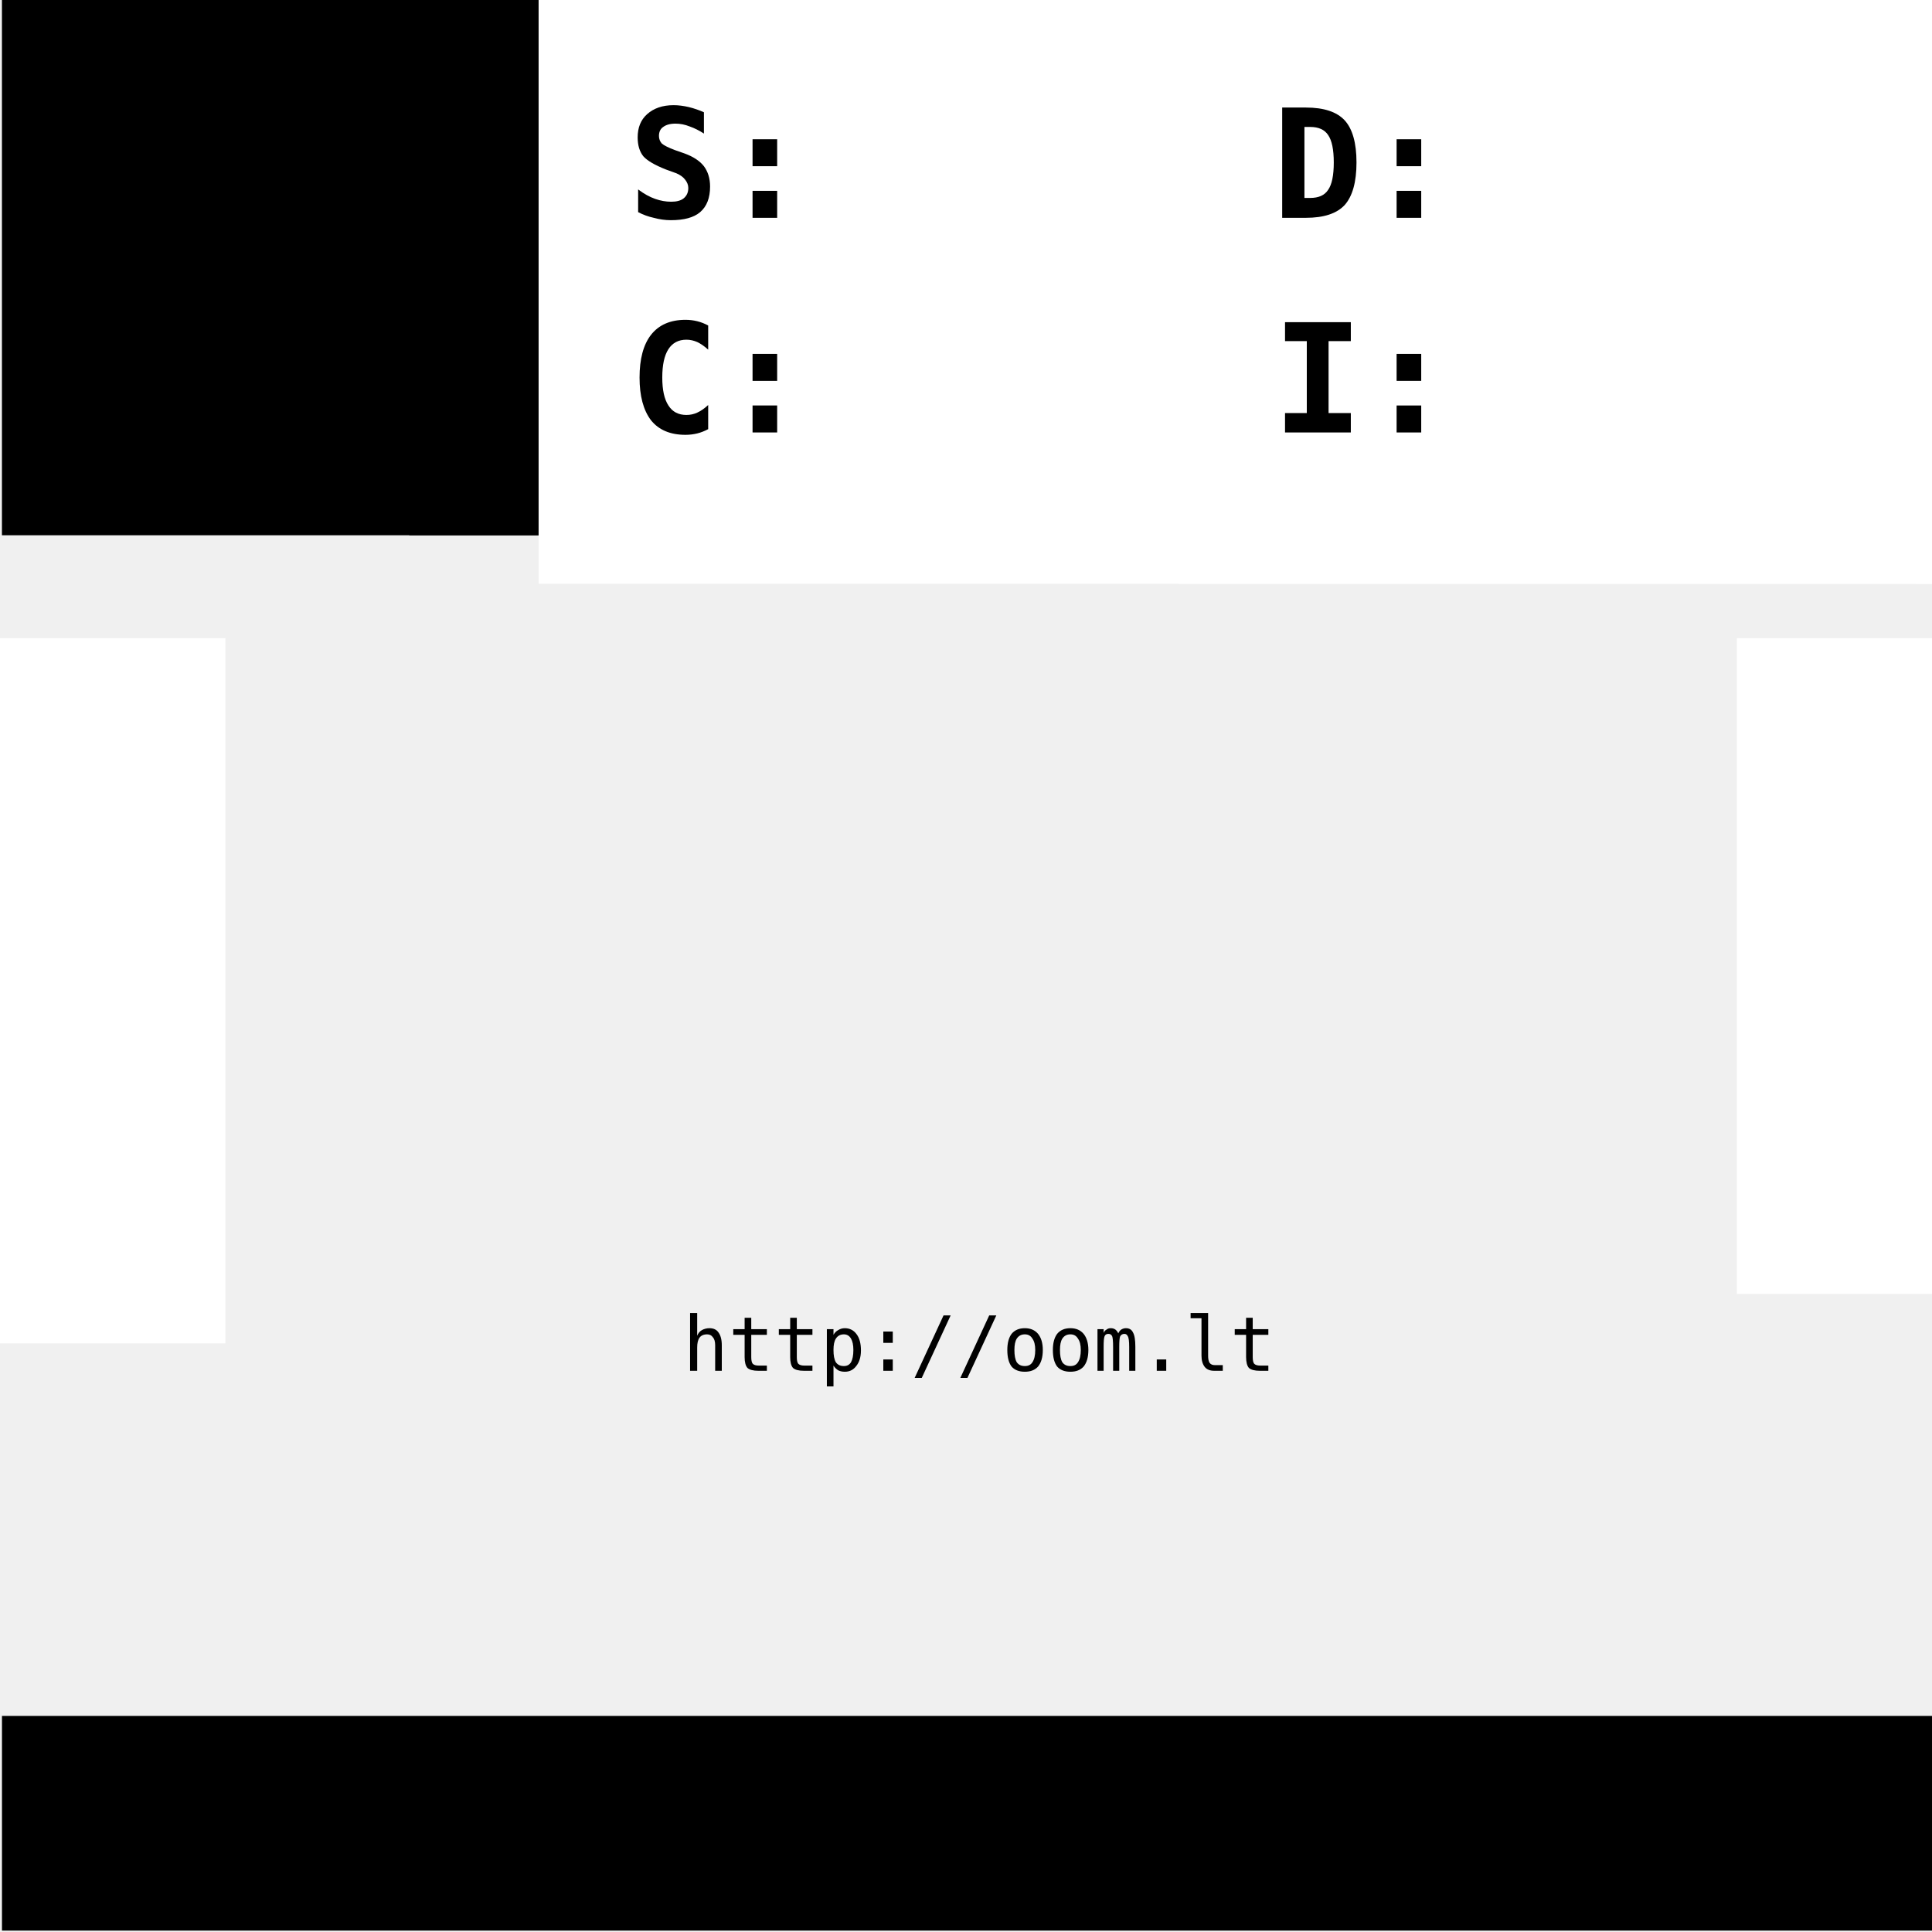
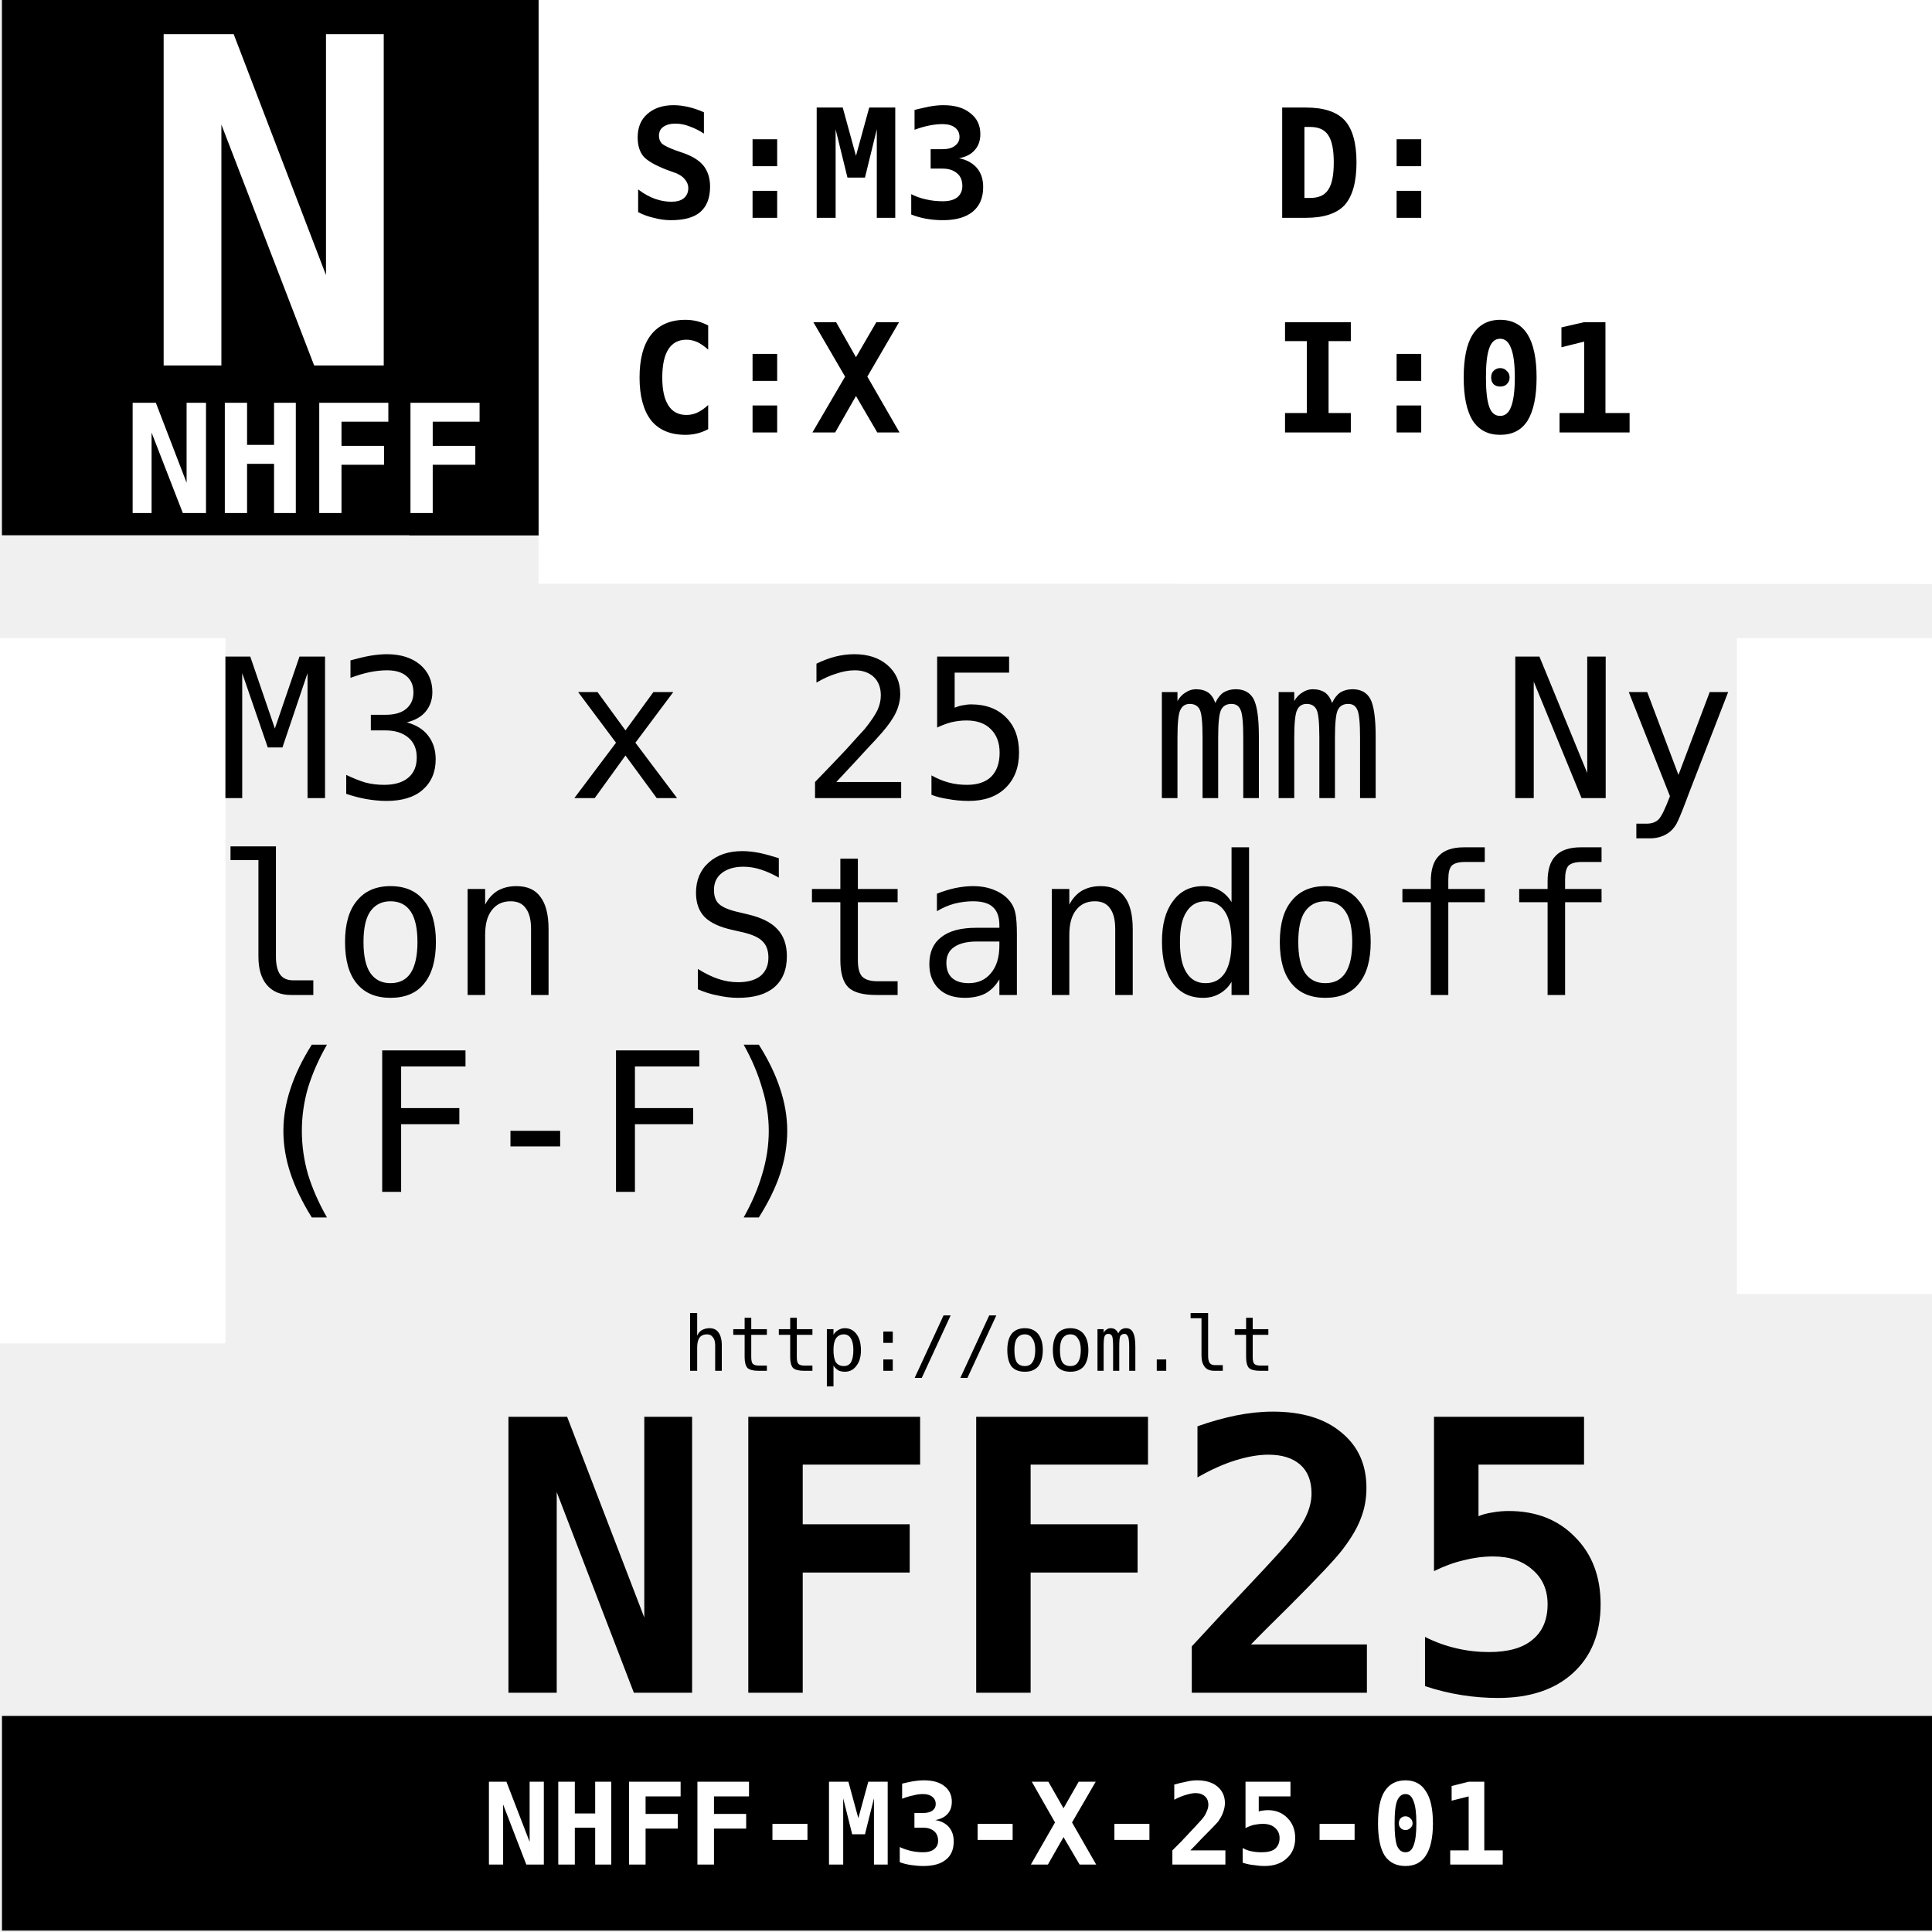
<svg xmlns="http://www.w3.org/2000/svg" xmlns:xlink="http://www.w3.org/1999/xlink" width="63.78" height="63.78" id="svg2" version="1.1">
  <defs id="defs4" />
  <g id="layer1" transform="translate(0,-988.5827)">
    <text id="text2995" x="34.878" y="1044.464" style="font-size:15px;text-align:center;text-anchor:middle">
-       <tspan style="font-size:12.5px;font-variant:normal;font-weight:bold;text-align:center;writing-mode:lr-tb;text-anchor:middle;fill:#000000;fill-opacity:1;fill-rule:nonzero;stroke:none;font-family:DejaVu Sans Mono;-inkscape-font-specification:DejaVuSansMono Bold" x="34.878" id="tspan2997" y="1044.464" />
+       <tspan style="font-size:12.5px;font-variant:normal;font-weight:bold;text-align:center;writing-mode:lr-tb;text-anchor:middle;fill:#000000;fill-opacity:1;fill-rule:nonzero;stroke:none;font-family:DejaVu Sans Mono;-inkscape-font-specification:DejaVuSansMono Bold" x="34.878" id="tspan2997" y="1044.464">NFF25</tspan>
    </text>
    <text id="text2999" x="7.152" y="1014.932" style="font-size:15px">
-       <tspan style="font-size:6.407px;font-variant:normal;font-weight:normal;writing-mode:lr-tb;fill:#000000;fill-opacity:1;fill-rule:nonzero;stroke:none;font-family:DejaVu Sans Mono;-inkscape-font-specification:DejaVuSansMono" x="7.152" y="1014.932" id="tspan3001" />
+       <tspan style="font-size:6.407px;font-variant:normal;font-weight:normal;writing-mode:lr-tb;fill:#000000;fill-opacity:1;fill-rule:nonzero;stroke:none;font-family:DejaVu Sans Mono;-inkscape-font-specification:DejaVuSansMono" x="7.152" y="1014.932" id="tspan3001">M3 x 25 mm Nylon Standoff (F-F)</tspan>
    </text>
    <text id="text3003" x="-43.036" y="1021.43" style="font-size:15px">
-       <tspan style="font-size:6.407px;font-variant:normal;font-weight:normal;writing-mode:lr-tb;fill:#000000;fill-opacity:1;fill-rule:nonzero;stroke:none;font-family:DejaVu Sans Mono;-inkscape-font-specification:DejaVuSansMono" x="-43.036" id="tspan3005" y="1021.43" />
+       <tspan style="font-size:6.407px;font-variant:normal;font-weight:normal;writing-mode:lr-tb;fill:#000000;fill-opacity:1;fill-rule:nonzero;stroke:none;font-family:DejaVu Sans Mono;-inkscape-font-specification:DejaVuSansMono" x="-43.036" id="tspan3005" y="1021.43">M3 x 25 mm Nylon Standoff (F-F)</tspan>
    </text>
    <text id="text3007" x="-92.266" y="1027.928" style="font-size:15px">
-       <tspan style="font-size:6.407px;font-variant:normal;font-weight:normal;writing-mode:lr-tb;fill:#000000;fill-opacity:1;fill-rule:nonzero;stroke:none;font-family:DejaVu Sans Mono;-inkscape-font-specification:DejaVuSansMono" x="-92.266" id="tspan3009" y="1027.928" />
+       <tspan style="font-size:6.407px;font-variant:normal;font-weight:normal;writing-mode:lr-tb;fill:#000000;fill-opacity:1;fill-rule:nonzero;stroke:none;font-family:DejaVu Sans Mono;-inkscape-font-specification:DejaVuSansMono" x="-92.266" id="tspan3009" y="1027.928">M3 x 25 mm Nylon Standoff (F-F)</tspan>
    </text>
    <path d="m 0.064,988.537 17.716,0 0,17.716 -17.716,0 0,-17.716 z" style="fill:#000000;fill-opacity:1;fill-rule:evenodd;stroke:none" id="path3011" />
    <text id="text3013" x="4.528" y="1000.648" style="font-size:15px">
-       <tspan style="font-size:15px;font-variant:normal;font-weight:bold;writing-mode:lr-tb;fill:#ffffff;fill-opacity:1;fill-rule:nonzero;stroke:none;font-family:DejaVu Sans Mono;-inkscape-font-specification:DejaVuSansMono Bold" x="4.528" y="1000.648" id="tspan3015" />
+       <tspan style="font-size:15px;font-variant:normal;font-weight:bold;writing-mode:lr-tb;fill:#ffffff;fill-opacity:1;fill-rule:nonzero;stroke:none;font-family:DejaVu Sans Mono;-inkscape-font-specification:DejaVuSansMono Bold" x="4.528" y="1000.648" id="tspan3015">NHFF</tspan>
    </text>
    <path id="path3104" style="fill:#000000;fill-opacity:1;fill-rule:evenodd;stroke:none" d="m 13.51,988.537 4.271,0 0,17.716 -4.271,0 z" />
    <text id="text3017" x="10.102" y="1005.519" style="font-size:15px;text-align:center;text-anchor:middle;fill:#ffffff">
-       <tspan style="font-size:5px;font-variant:normal;font-weight:bold;text-align:center;writing-mode:lr-tb;text-anchor:middle;fill:#ffffff;fill-opacity:1;fill-rule:nonzero;stroke:none;font-family:DejaVu Sans Mono;-inkscape-font-specification:DejaVuSansMono Bold" x="10.102" id="tspan3019" y="1005.519" />
+       <tspan style="font-size:5px;font-variant:normal;font-weight:bold;text-align:center;writing-mode:lr-tb;text-anchor:middle;fill:#ffffff;fill-opacity:1;fill-rule:nonzero;stroke:none;font-family:DejaVu Sans Mono;-inkscape-font-specification:DejaVuSansMono Bold" x="10.102" id="tspan3019" y="1005.519">NHFF</tspan>
    </text>
    <path d="m 17.781,988.537 48.149,0 0,19.318 -48.149,0 z" style="fill:#ffffff;fill-opacity:1;fill-rule:evenodd;stroke:none" id="path3021" />
    <text id="text3037" x="20.739" y="1002.862" style="font-size:15px">
-       <tspan style="font-size:5px;font-variant:normal;font-weight:bold;writing-mode:lr-tb;fill:#000000;fill-opacity:1;fill-rule:nonzero;stroke:none;font-family:DejaVu Sans Mono;-inkscape-font-specification:DejaVuSansMono Bold" x="20.739 23.749" y="1002.862" id="tspan3039">C:</tspan>
+       <tspan style="font-size:5px;font-variant:normal;font-weight:bold;writing-mode:lr-tb;fill:#000000;fill-opacity:1;fill-rule:nonzero;stroke:none;font-family:DejaVu Sans Mono;-inkscape-font-specification:DejaVuSansMono Bold" x="20.739 23.749" y="1002.862" id="tspan3039">C:X</tspan>
    </text>
    <text id="text3023" x="22.546" y="1033.834" style="font-size:15px">
      <tspan style="font-size:2.5px;font-variant:normal;font-weight:normal;writing-mode:lr-tb;fill:#000000;fill-opacity:1;fill-rule:nonzero;stroke:none;font-family:DejaVu Sans Mono;-inkscape-font-specification:DejaVuSansMono" x="22.546 24.051 25.556 27.061 28.566 30.071 31.576 33.081 34.586 36.091 37.596 39.101 40.606" y="1033.834" id="tspan3025">http://oom.lt</tspan>
    </text>
    <path d="m 0.065,1045.229 63.779,0 0,7.087 -63.779,0 0,-7.087 z" style="fill:#000000;fill-opacity:1;fill-rule:evenodd;stroke:none" id="path3027" />
    <text id="text3029" x="32.854" y="1050.136" style="font-size:15px">
-       <tspan style="font-size:3.75px;font-variant:normal;font-weight:bold;text-align:center;writing-mode:lr-tb;text-anchor:middle;fill:#ffffff;fill-opacity:1;fill-rule:nonzero;stroke:none;font-family:DejaVu Sans Mono;-inkscape-font-specification:DejaVuSansMono Bold" x="32.854" id="tspan3031" y="1050.136" />
+       <tspan style="font-size:3.75px;font-variant:normal;font-weight:bold;text-align:center;writing-mode:lr-tb;text-anchor:middle;fill:#ffffff;fill-opacity:1;fill-rule:nonzero;stroke:none;font-family:DejaVu Sans Mono;-inkscape-font-specification:DejaVuSansMono Bold" x="32.854" id="tspan3031" y="1050.136">NHFF-M3-X-25-01</tspan>
    </text>
    <text id="text3033" x="20.739" y="995.776" style="font-size:15px">
-       <tspan style="font-size:5px;font-variant:normal;font-weight:bold;writing-mode:lr-tb;fill:#000000;fill-opacity:1;fill-rule:nonzero;stroke:none;font-family:DejaVu Sans Mono;-inkscape-font-specification:DejaVuSansMono Bold" x="20.739 23.749" y="995.776" id="tspan3035">S:</tspan>
+       <tspan style="font-size:5px;font-variant:normal;font-weight:bold;writing-mode:lr-tb;fill:#000000;fill-opacity:1;fill-rule:nonzero;stroke:none;font-family:DejaVu Sans Mono;-inkscape-font-specification:DejaVuSansMono Bold" x="20.739 23.749" y="995.776" id="tspan3035">S:M3</tspan>
    </text>
    <use x="0" y="0" xlink:href="#path3021" id="use3108" transform="translate(21.11419,0)" width="63.78" height="63.78" />
    <text id="text3041" x="41.999" y="995.776" style="font-size:15px">
      <tspan style="font-size:5px;font-variant:normal;font-weight:bold;writing-mode:lr-tb;fill:#000000;fill-opacity:1;fill-rule:nonzero;stroke:none;font-family:DejaVu Sans Mono;-inkscape-font-specification:DejaVuSansMono Bold" x="41.999 45.009" y="995.776" id="tspan3043">D:</tspan>
    </text>
    <text id="text3045" x="41.999" y="1002.862" style="font-size:15px">
-       <tspan style="font-size:5px;font-variant:normal;font-weight:bold;writing-mode:lr-tb;fill:#000000;fill-opacity:1;fill-rule:nonzero;stroke:none;font-family:DejaVu Sans Mono;-inkscape-font-specification:DejaVuSansMono Bold" x="41.999 45.009" y="1002.862" id="tspan3047">I:</tspan>
+       <tspan style="font-size:5px;font-variant:normal;font-weight:bold;writing-mode:lr-tb;fill:#000000;fill-opacity:1;fill-rule:nonzero;stroke:none;font-family:DejaVu Sans Mono;-inkscape-font-specification:DejaVuSansMono Bold" x="41.999 45.009" y="1002.862" id="tspan3047">I:01</tspan>
    </text>
    <use x="0" y="0" xlink:href="#path3021" id="use3110" transform="translate(45.48047,0)" width="63.78" height="63.78" />
    <use x="0" y="0" xlink:href="#use3110" id="use3124" transform="matrix(1,0,0,1.120597,-5.921739,-98.10056)" width="63.78" height="63.78" />
    <use x="0" y="0" xlink:href="#use3124" id="use3126" transform="matrix(1,0,0,1.075373,-98.04754,-76.10067)" width="63.78" height="63.78" />
  </g>
</svg>
